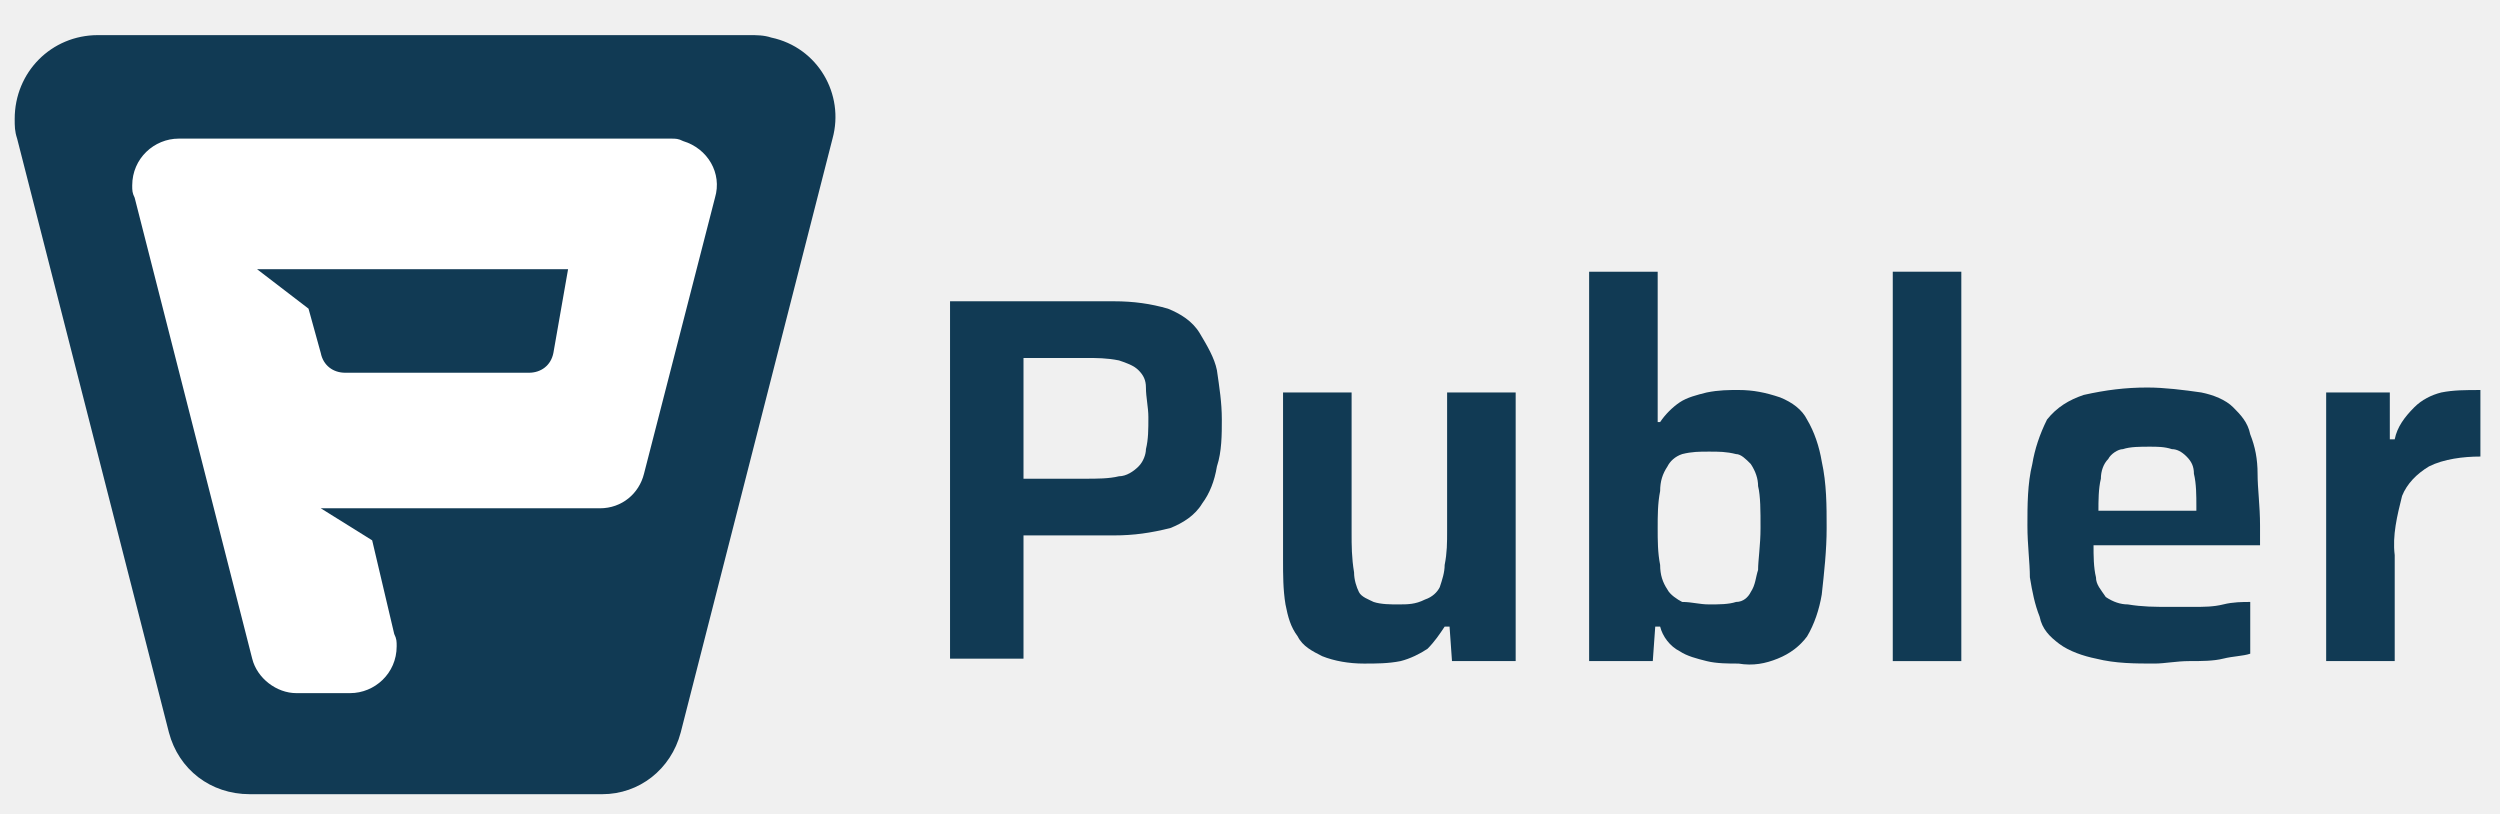
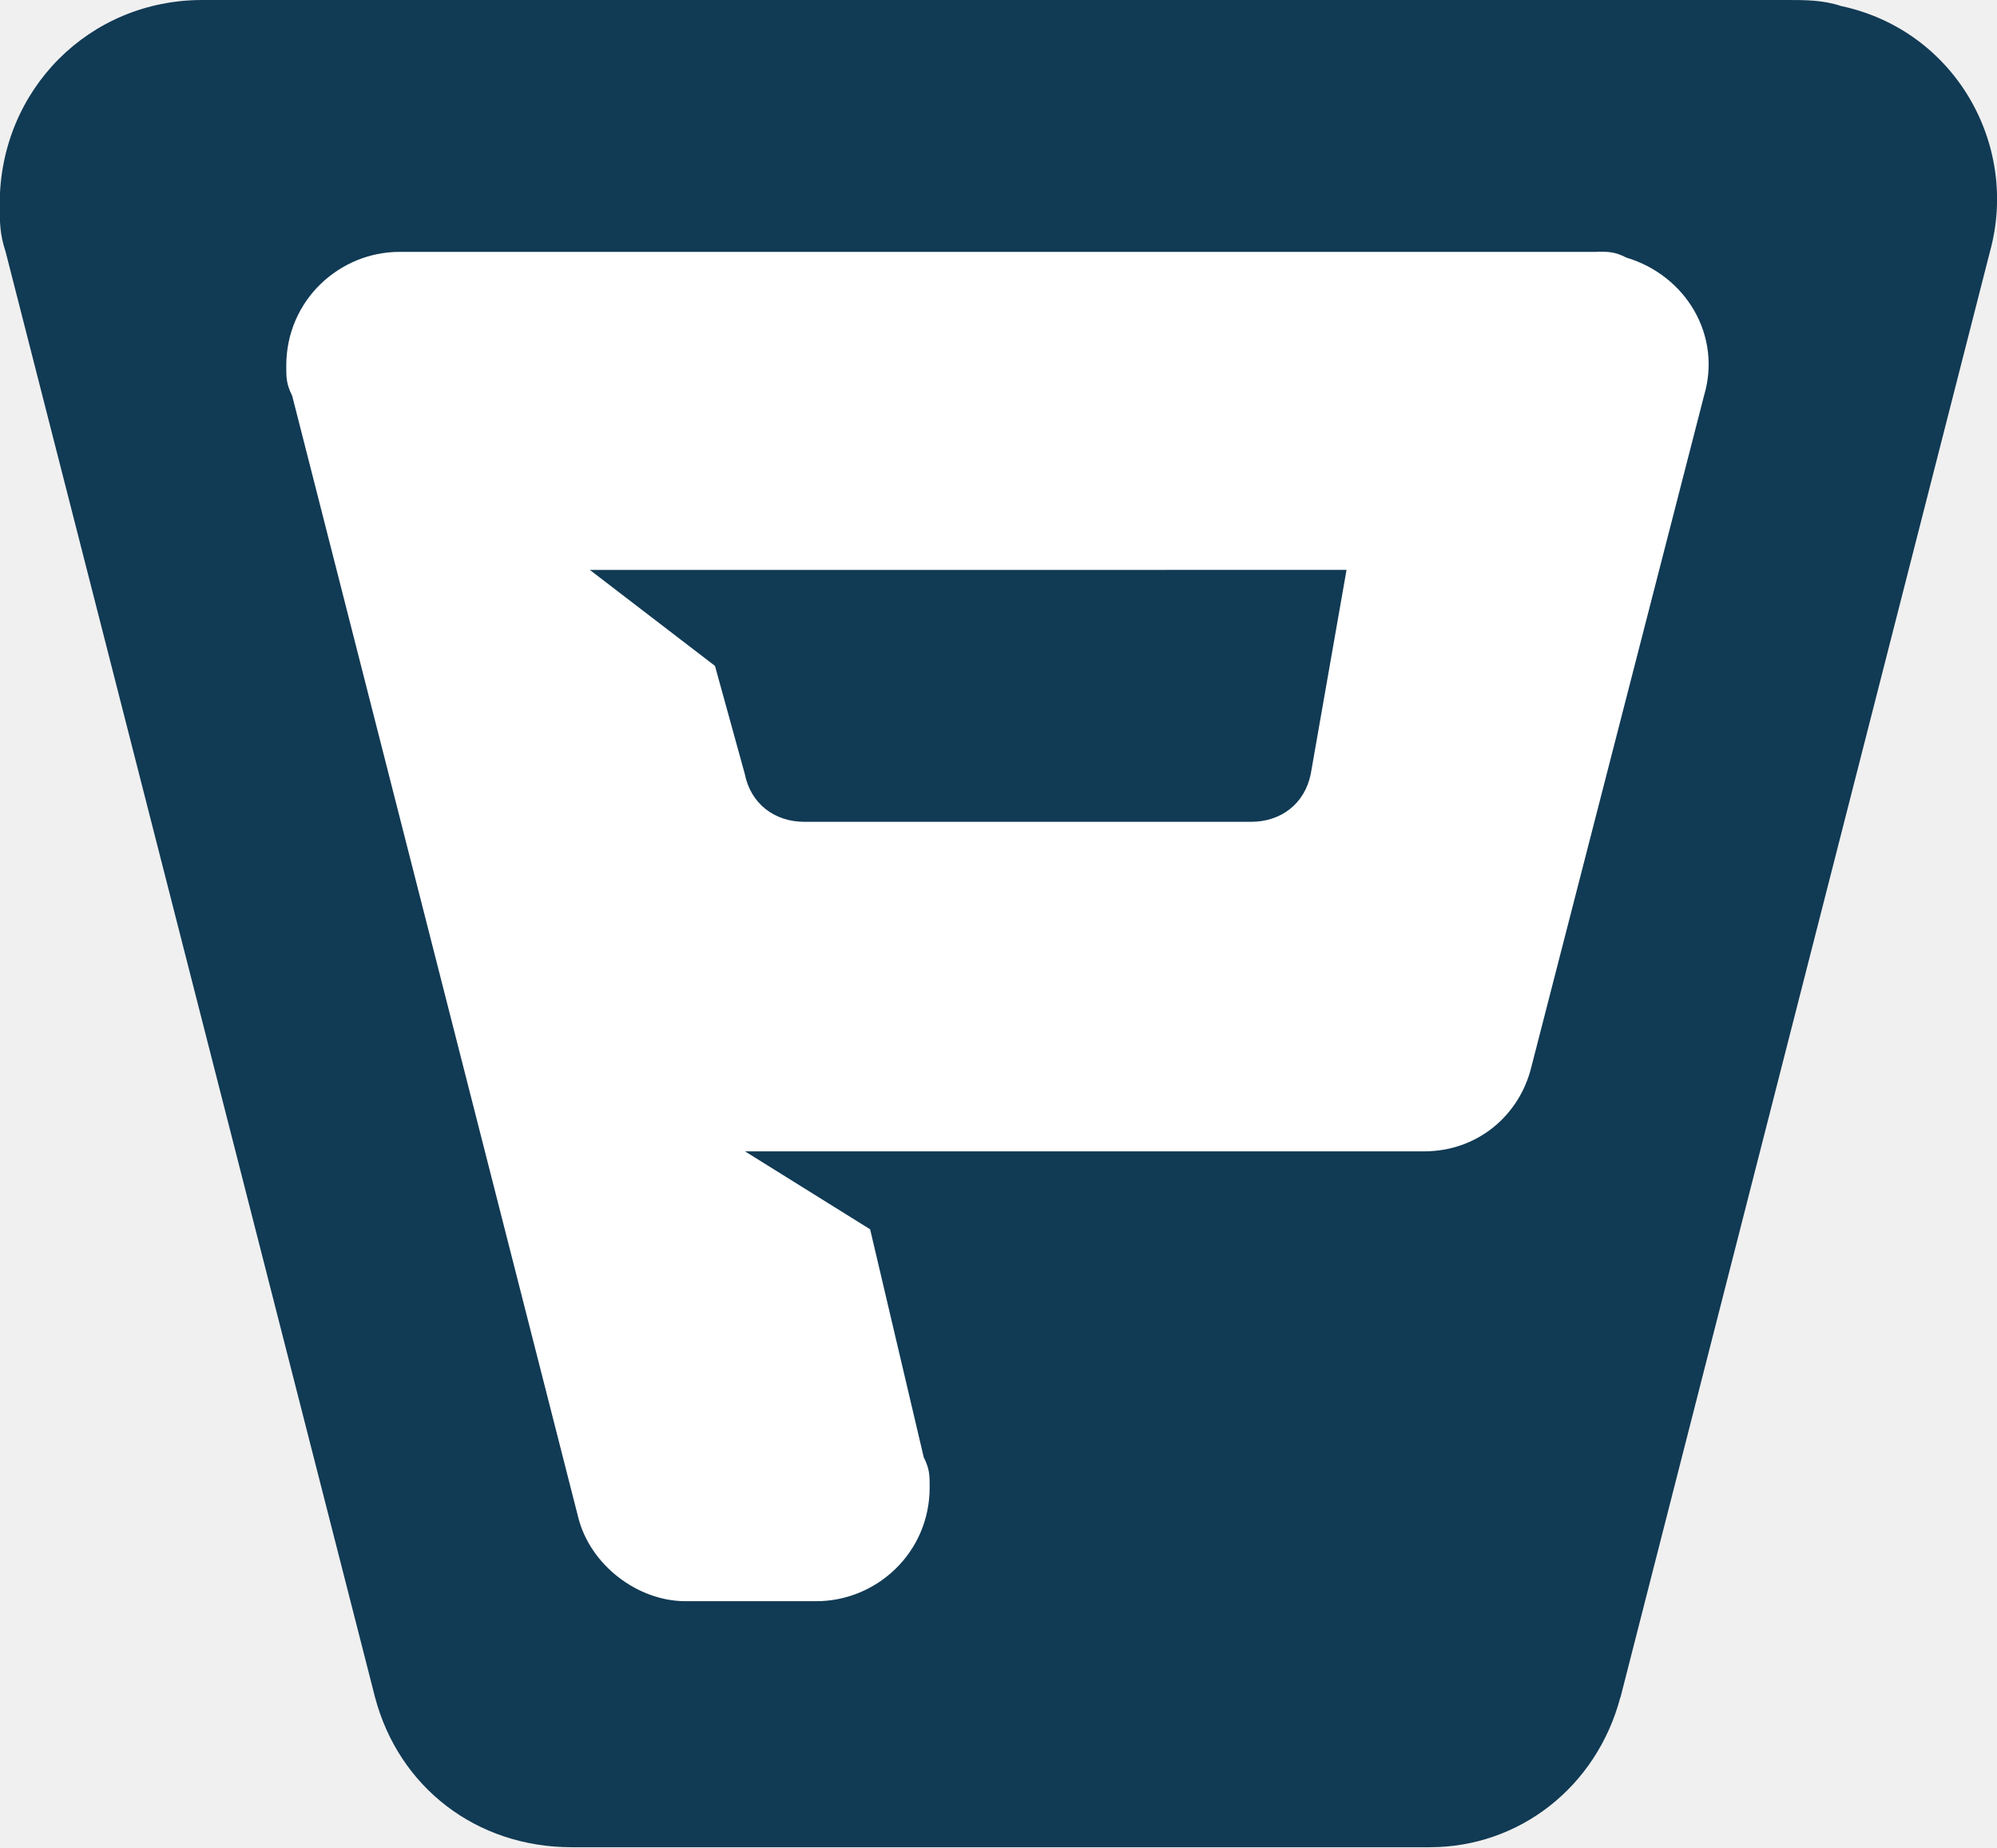
- <svg xmlns="http://www.w3.org/2000/svg" width="123" height="40" viewBox="0 0 123 40" fill="none">
-   <path d="M46.742 32.526V14.823H54.814C55.777 14.823 56.621 14.944 57.464 15.187C58.066 15.43 58.669 15.793 59.03 16.399C59.392 17.006 59.753 17.612 59.873 18.218C59.994 19.067 60.114 19.795 60.114 20.643C60.114 21.371 60.114 22.22 59.873 22.947C59.753 23.675 59.512 24.281 59.151 24.766C58.789 25.372 58.187 25.736 57.584 25.979C56.621 26.221 55.777 26.342 54.814 26.342H50.356V32.405H46.742V32.526ZM50.356 23.553H53.368C53.97 23.553 54.573 23.553 55.055 23.432C55.416 23.432 55.777 23.19 56.018 22.947C56.259 22.705 56.38 22.341 56.38 22.099C56.5 21.613 56.5 21.128 56.5 20.522C56.5 20.037 56.38 19.552 56.38 19.067C56.38 18.703 56.259 18.461 56.018 18.218C55.777 17.976 55.416 17.855 55.055 17.733C54.452 17.612 53.97 17.612 53.368 17.612H50.356V23.553Z" fill="#113A54" />
-   <path d="M67.102 32.648C66.379 32.648 65.656 32.526 65.053 32.284C64.572 32.041 64.09 31.799 63.849 31.314C63.487 30.829 63.367 30.344 63.246 29.737C63.126 29.01 63.126 28.282 63.126 27.555V19.31H66.499V26.221C66.499 26.827 66.499 27.434 66.62 28.161C66.62 28.525 66.74 28.889 66.861 29.131C66.981 29.374 67.342 29.495 67.583 29.616C67.945 29.737 68.427 29.737 68.788 29.737C69.27 29.737 69.631 29.737 70.113 29.495C70.475 29.374 70.716 29.131 70.836 28.889C70.957 28.525 71.077 28.161 71.077 27.797C71.198 27.191 71.198 26.706 71.198 26.1V19.31H74.571V32.526H71.438L71.318 30.829H71.077C70.836 31.192 70.595 31.556 70.234 31.92C69.872 32.163 69.39 32.405 68.909 32.526C68.306 32.648 67.704 32.648 67.102 32.648Z" fill="#113A54" />
-   <path d="M85.534 32.648C85.052 32.648 84.45 32.648 83.968 32.526C83.486 32.405 83.004 32.284 82.642 32.041C82.161 31.799 81.799 31.314 81.679 30.829H81.438L81.317 32.526H78.185V13.368H81.558V20.765H81.679C81.92 20.401 82.281 20.037 82.642 19.795C83.004 19.552 83.486 19.431 83.968 19.31C84.57 19.188 85.052 19.188 85.534 19.188C86.257 19.188 86.859 19.31 87.582 19.552C88.184 19.795 88.666 20.158 88.907 20.643C89.268 21.25 89.509 21.977 89.63 22.705C89.871 23.796 89.871 24.887 89.871 25.979C89.871 27.07 89.75 28.161 89.63 29.252C89.509 29.98 89.268 30.707 88.907 31.314C88.546 31.799 88.064 32.163 87.461 32.405C86.859 32.648 86.257 32.769 85.534 32.648ZM84.088 29.737C84.57 29.737 85.052 29.737 85.413 29.616C85.775 29.616 86.016 29.374 86.136 29.131C86.377 28.767 86.377 28.404 86.498 28.04C86.498 27.555 86.618 26.827 86.618 25.979C86.618 25.13 86.618 24.402 86.498 23.917C86.498 23.553 86.377 23.19 86.136 22.826C85.895 22.584 85.654 22.341 85.413 22.341C84.931 22.22 84.57 22.22 84.088 22.22C83.606 22.22 83.245 22.22 82.763 22.341C82.401 22.462 82.161 22.705 82.04 22.947C81.799 23.311 81.679 23.675 81.679 24.16C81.558 24.766 81.558 25.372 81.558 25.979C81.558 26.585 81.558 27.191 81.679 27.797C81.679 28.282 81.799 28.646 82.04 29.01C82.161 29.252 82.522 29.495 82.763 29.616C83.245 29.616 83.606 29.737 84.088 29.737Z" fill="#113A54" />
-   <path d="M93.124 32.526V13.368H96.497V32.526H93.124Z" fill="#113A54" />
-   <path d="M106.013 32.647C105.05 32.647 104.086 32.647 103.122 32.404C102.52 32.283 101.797 32.041 101.315 31.677C100.833 31.313 100.472 30.949 100.351 30.343C100.11 29.737 99.99 29.131 99.87 28.403C99.87 27.675 99.749 26.827 99.749 25.857C99.749 24.887 99.749 23.795 99.99 22.825C100.11 22.098 100.351 21.37 100.713 20.643C101.195 20.036 101.797 19.673 102.52 19.43C103.604 19.188 104.568 19.066 105.652 19.066C106.495 19.066 107.459 19.188 108.302 19.309C108.905 19.43 109.507 19.673 109.869 20.036C110.23 20.4 110.591 20.764 110.712 21.37C110.953 21.977 111.073 22.583 111.073 23.31C111.073 24.038 111.194 24.887 111.194 25.857V26.827H103.002C103.002 27.312 103.002 27.918 103.122 28.403C103.122 28.767 103.363 29.009 103.604 29.373C103.965 29.616 104.327 29.737 104.688 29.737C105.411 29.858 106.013 29.858 106.736 29.858H107.941C108.423 29.858 108.905 29.858 109.387 29.737C109.869 29.616 110.35 29.616 110.712 29.616V32.162C110.35 32.283 109.869 32.283 109.387 32.404C108.905 32.526 108.302 32.526 107.7 32.526C107.098 32.526 106.495 32.647 106.013 32.647ZM108.061 25.25V24.887C108.061 24.402 108.061 23.795 107.941 23.31C107.941 22.947 107.821 22.704 107.58 22.462C107.339 22.219 107.098 22.098 106.857 22.098C106.495 21.977 106.134 21.977 105.773 21.977C105.291 21.977 104.809 21.977 104.447 22.098C104.206 22.098 103.845 22.34 103.725 22.583C103.484 22.825 103.363 23.189 103.363 23.553C103.243 24.038 103.243 24.644 103.243 25.129H108.423L108.061 25.25Z" fill="#113A54" />
-   <path d="M114.447 32.526V19.31H117.579V21.614H117.82C117.94 21.007 118.302 20.522 118.784 20.037C119.145 19.674 119.627 19.431 120.109 19.31C120.711 19.189 121.314 19.189 122.036 19.189V22.462C121.193 22.462 120.229 22.584 119.507 22.947C118.904 23.311 118.422 23.796 118.181 24.402C117.94 25.372 117.699 26.343 117.82 27.312V32.526H114.447Z" fill="#113A54" />
-   <path d="M33.49 36.042L40.96 6.82C41.562 4.638 40.237 2.334 37.948 1.849C37.587 1.728 37.225 1.728 36.864 1.728H4.819C2.53 1.728 0.723 3.546 0.723 5.85C0.723 6.214 0.723 6.456 0.843 6.82L8.312 36.042C8.794 37.861 10.36 39.074 12.288 39.074H29.636C31.442 39.074 33.009 37.861 33.49 36.042Z" fill="#113A54" />
-   <path d="M33.009 6.82H8.794C7.59 6.82 6.505 7.79 6.505 9.124C6.505 9.367 6.505 9.488 6.626 9.73L12.408 32.405C12.649 33.375 13.613 34.102 14.577 34.102H17.227C18.432 34.102 19.516 33.132 19.516 31.799C19.516 31.556 19.516 31.435 19.396 31.192L18.311 26.585L15.782 25.008H29.515C30.599 25.008 31.443 24.281 31.684 23.311L35.177 9.73C35.539 8.518 34.816 7.305 33.611 6.942C33.37 6.82 33.25 6.82 33.009 6.82Z" fill="white" />
-   <path d="M12.649 13.246L15.179 15.186L15.782 17.369C15.902 17.975 16.384 18.339 16.986 18.339H26.022C26.624 18.339 27.106 17.975 27.226 17.369L27.949 13.246H12.649Z" fill="#113A54" />
+ <svg xmlns="http://www.w3.org/2000/svg" version="1.1" viewBox="0 0 40.38 37.35">
+   <path transform="translate(-.7227 -1.728)" d="m33.49 36.04 7.469-29.22c.602-2.183-.723-4.486-3.012-4.971-.361-.121-.723-.121-1.084-.121h-32.05c-2.289 0-4.096 1.819-4.096 4.123 0 .364 0 .606.12.97l7.469 29.22c.482 1.819 2.048 3.031 3.976 3.031h17.35c1.807 0 3.373-1.213 3.855-3.031z" fill="#113a54" />
+   <path transform="translate(-.7227 -1.728)" d="m33.01 6.82h-24.21c-1.205 0-2.289.97-2.289 2.304 0 .242 0 .364.12.606l5.783 22.67c.241.97 1.205 1.698 2.168 1.698h2.65c1.205 0 2.289-.97 2.289-2.304 0-.242 0-.364-.12-.606l-1.084-4.608-2.53-1.576h13.73c1.084 0 1.928-.728 2.168-1.698l3.494-13.58c.361-1.213-.361-2.425-1.566-2.789-.241-.121-.361-.121-.602-.121z" fill="#fff" />
+   <path transform="translate(-.7227 -1.728)" d="m12.65 13.25 2.53 1.94.602 2.182c.12.606.602.97 1.205.97h9.035c.602 0 1.084-.364 1.205-.97l.723-4.123z" fill="#113a54" />
</svg>
